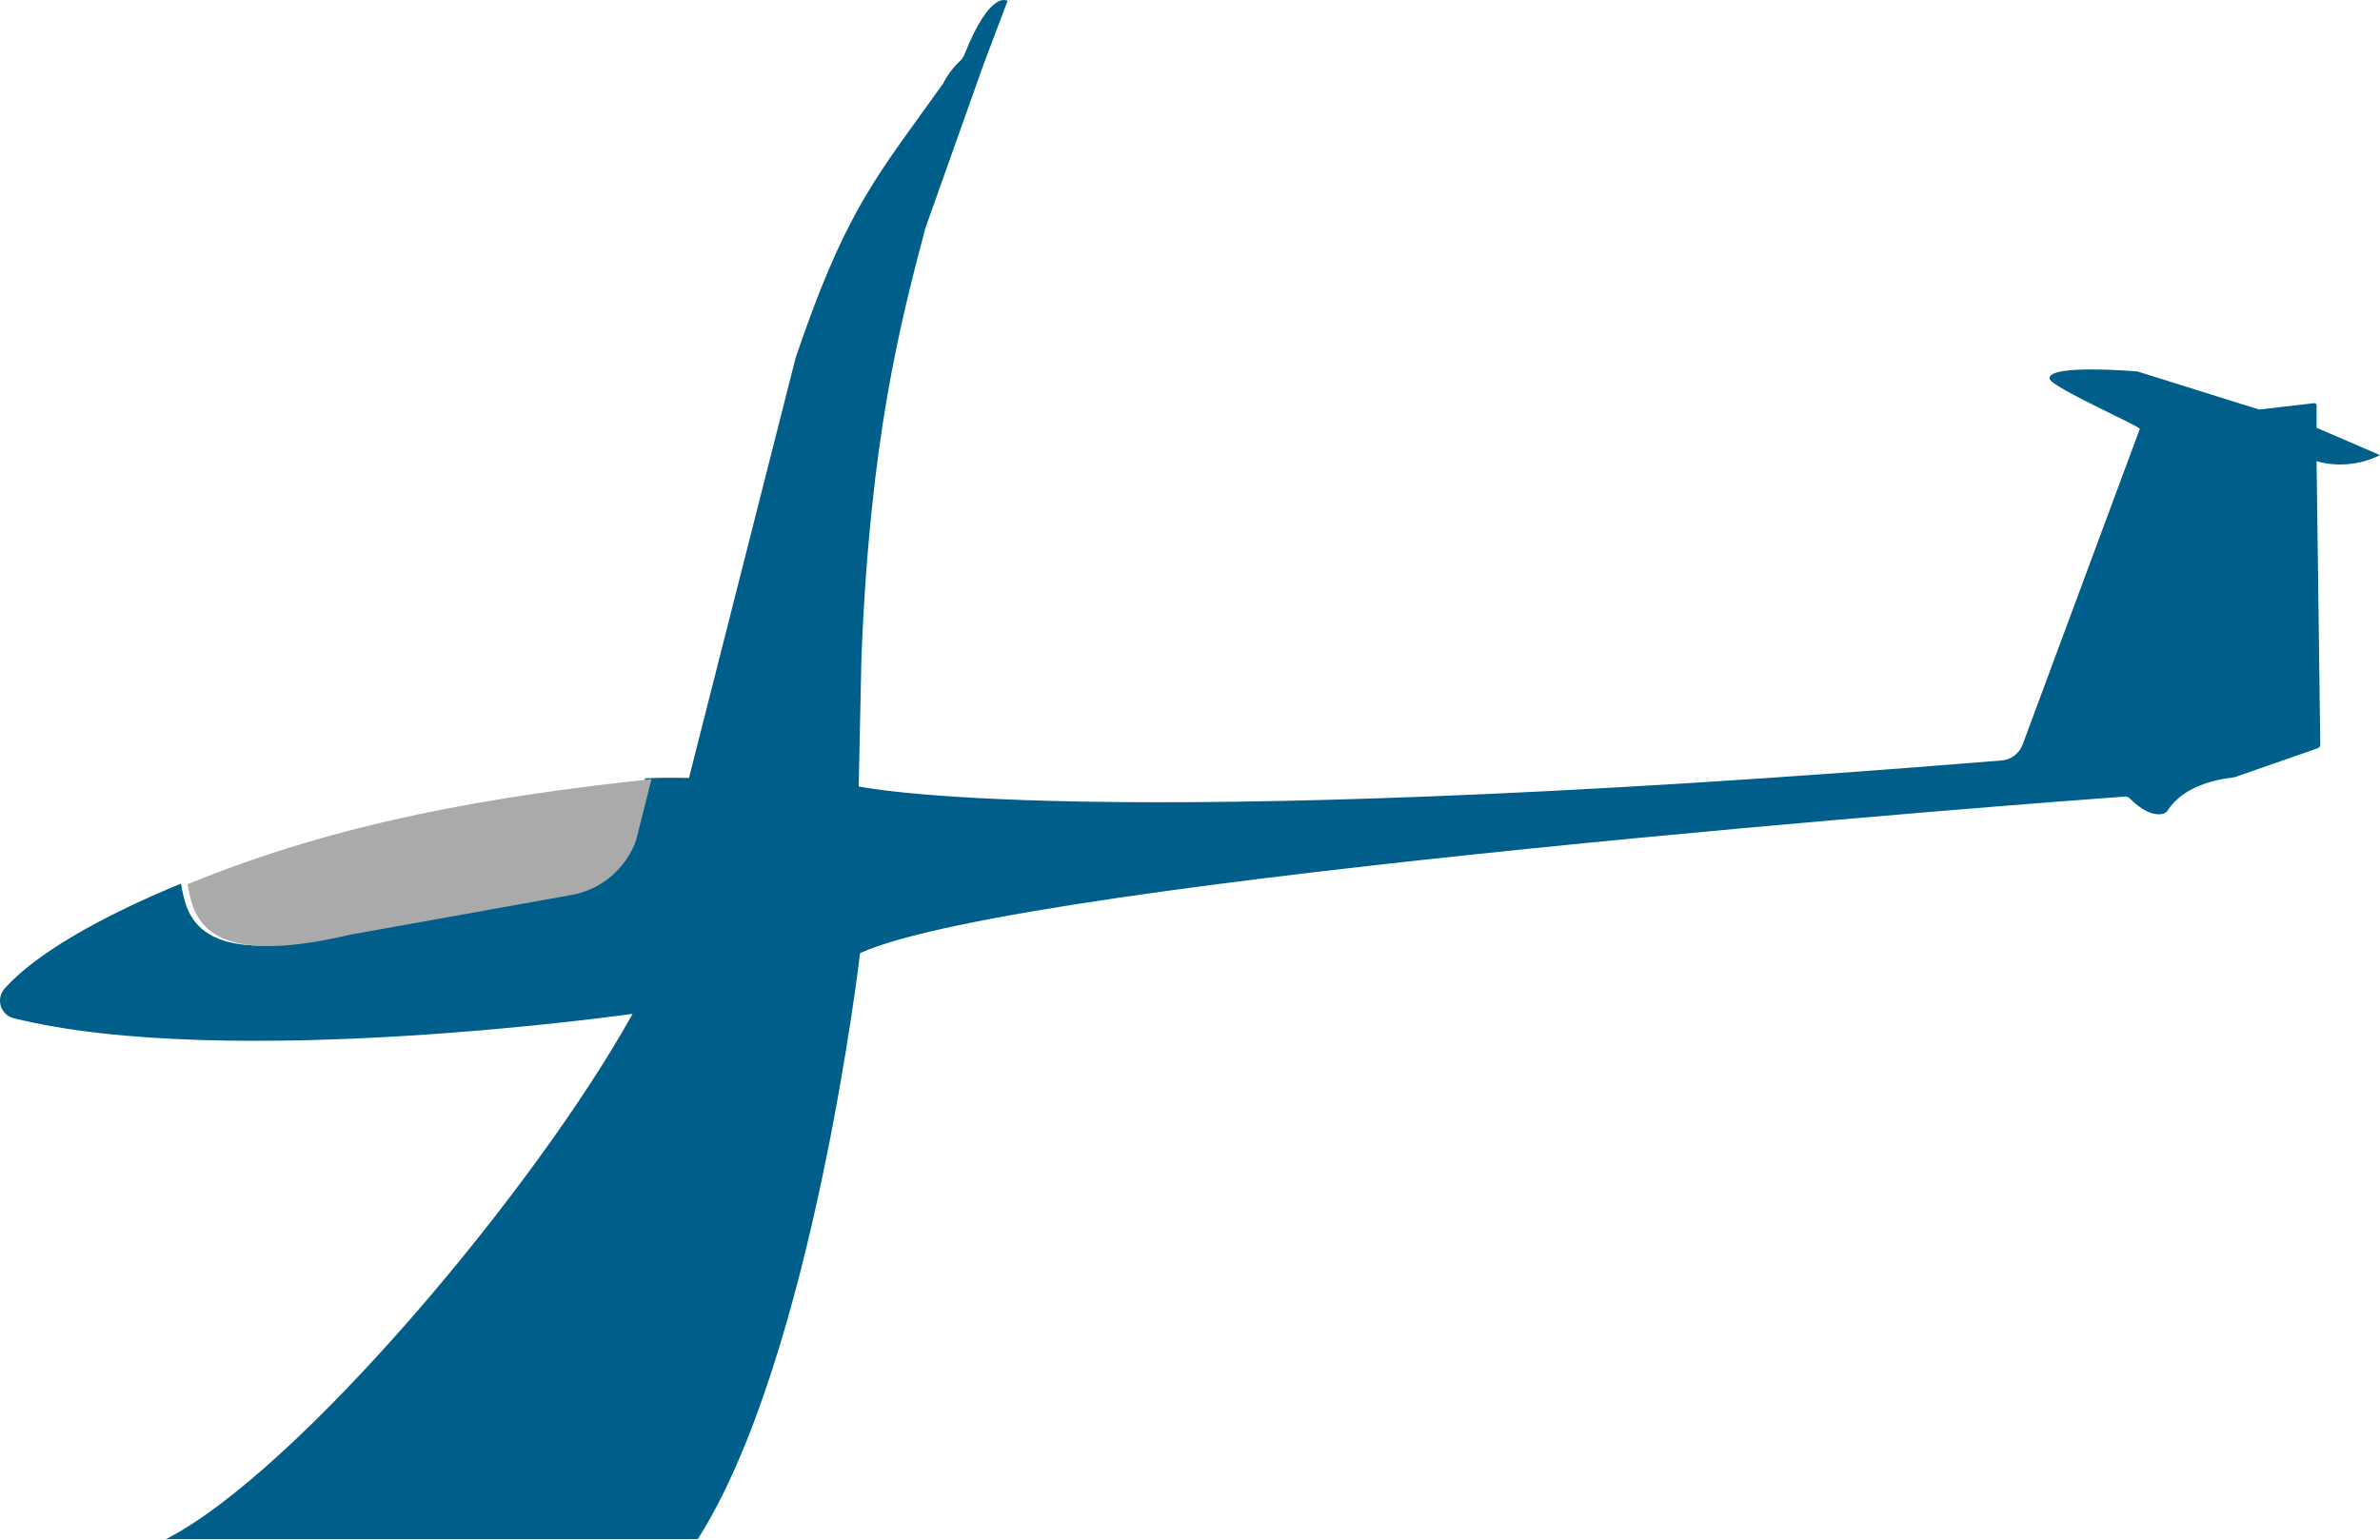
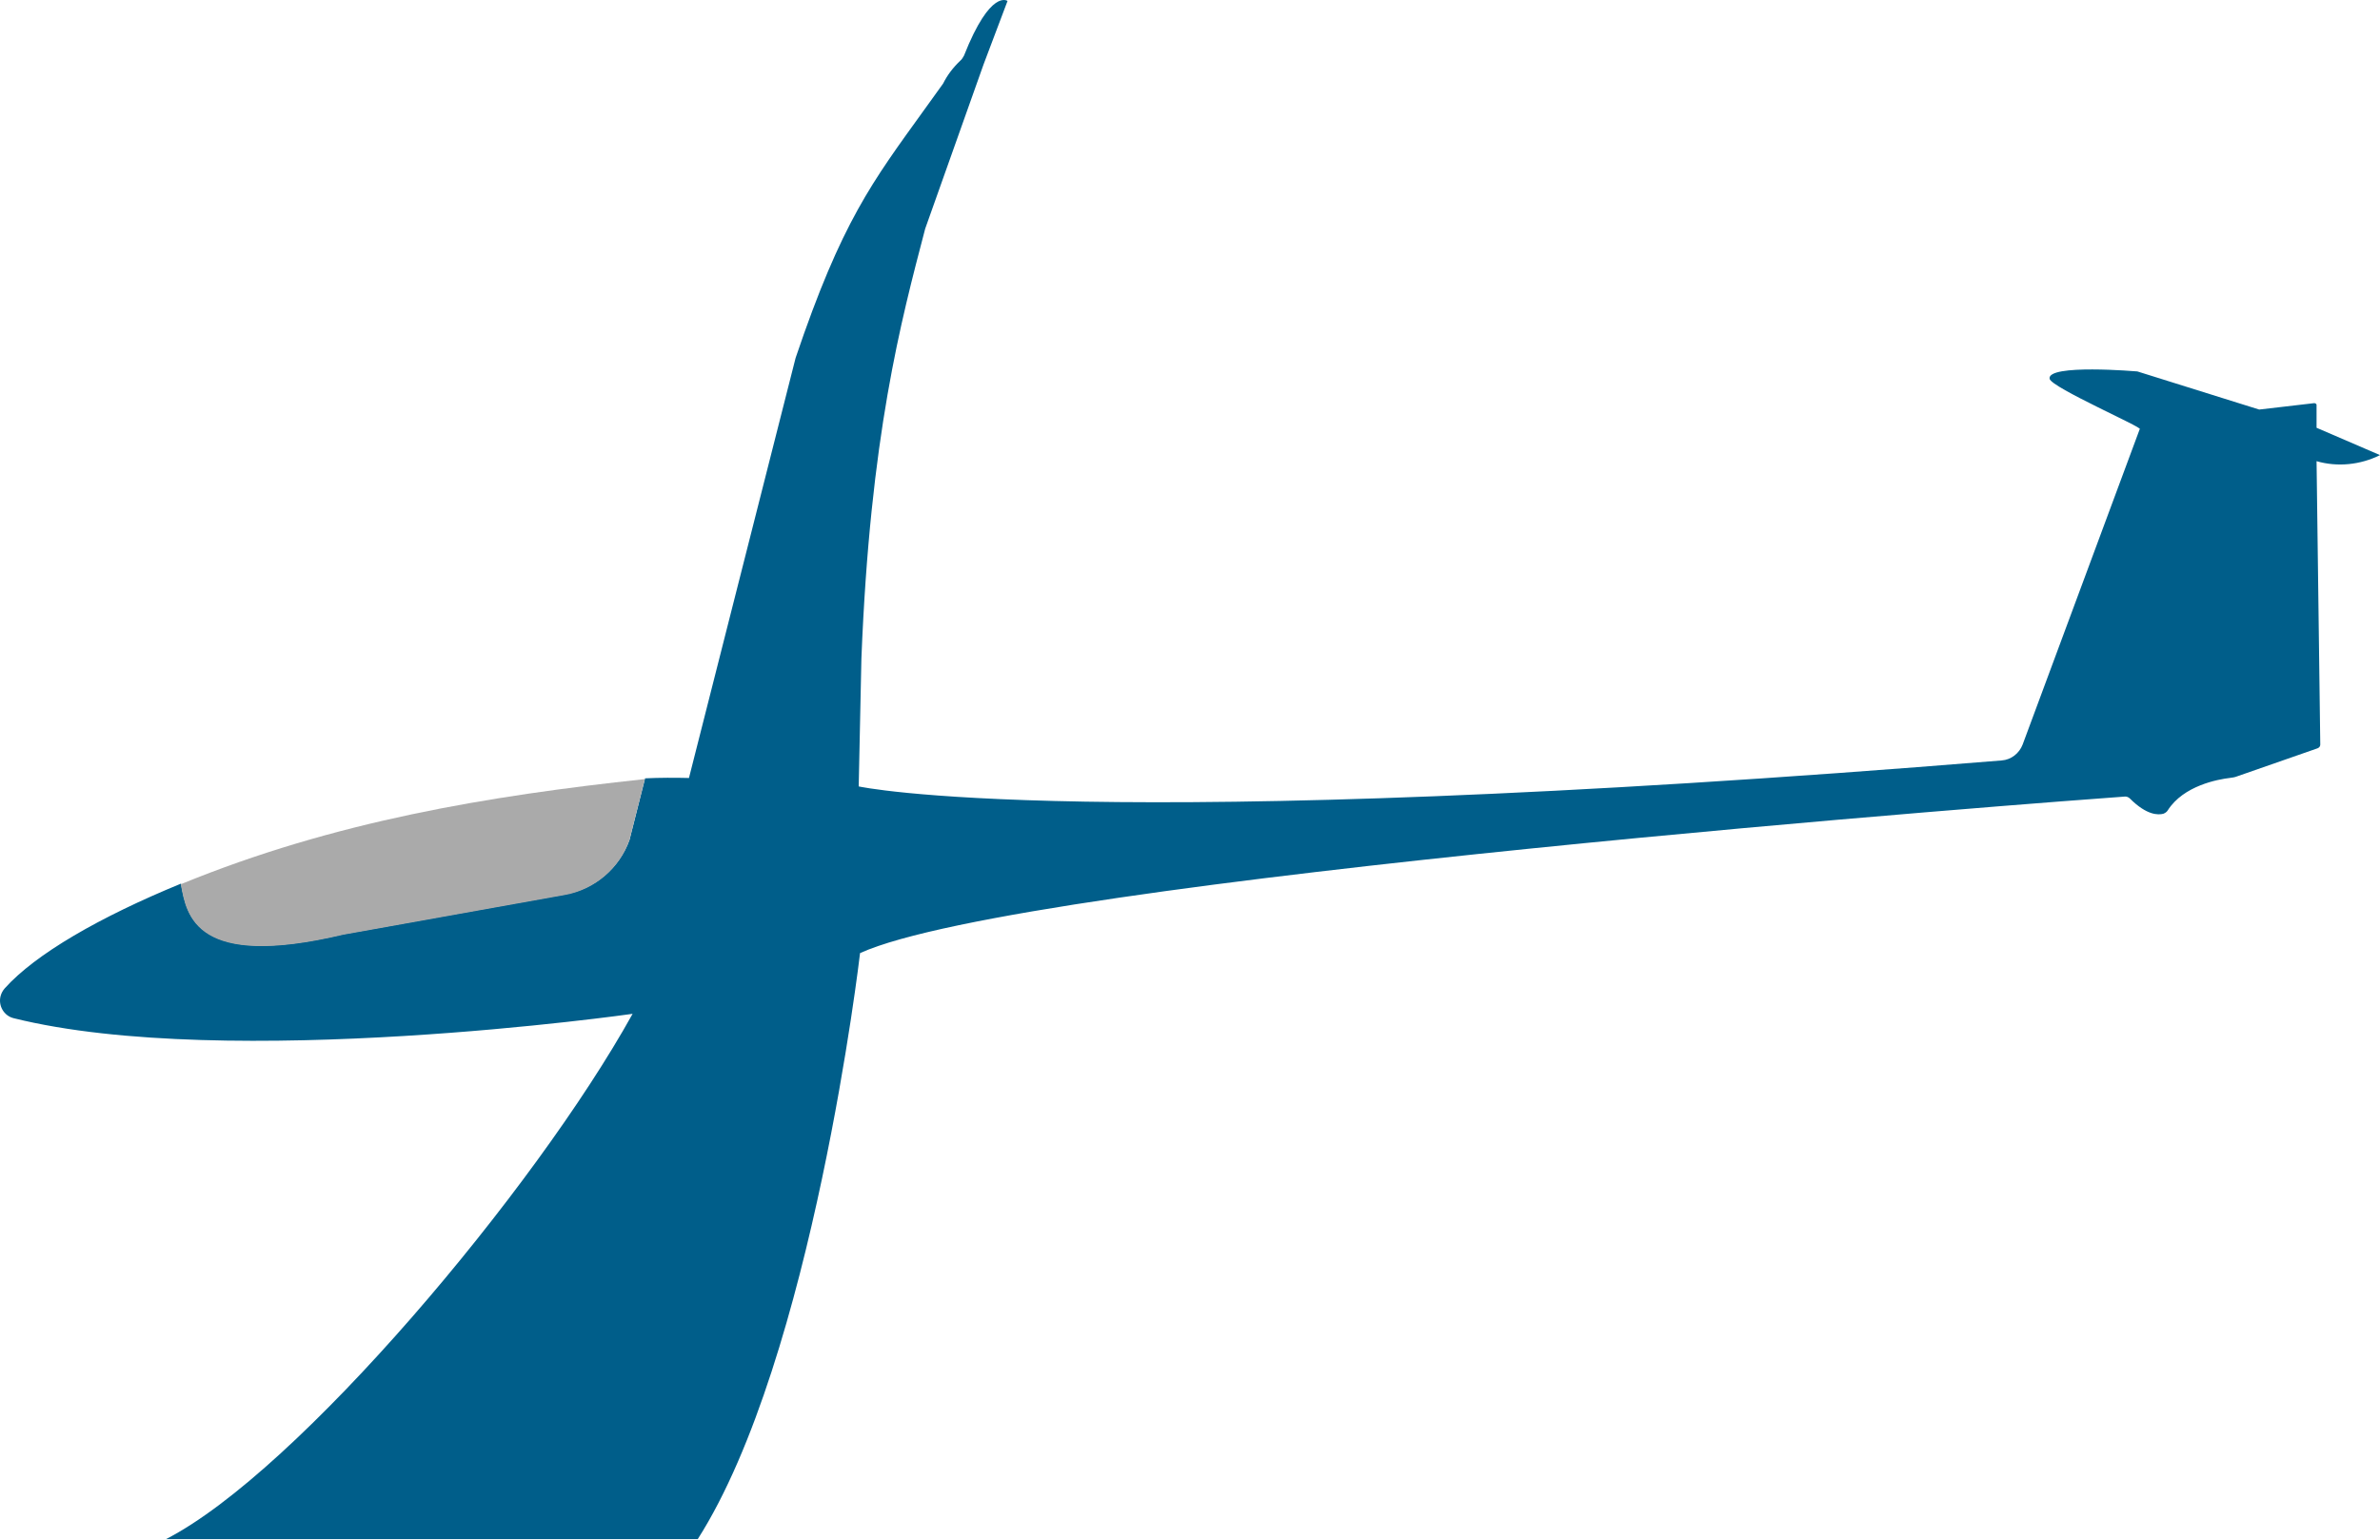
<svg xmlns="http://www.w3.org/2000/svg" version="1.1" id="Logo" x="0px" y="0px" viewBox="0 0 706.468 456.971" xml:space="preserve" width="706.468" height="456.971">
  <defs id="defs46" />
  <style type="text/css" id="style2">
	.st0{fill:#005E8A;}
	.st1{fill:#AAAAAA;}
</style>
  <g id="g82" transform="matrix(1.001717,0,0,1.001717,-428.9781,-1.013604)">
    <path id="path78_2_" class="st0" d="M 477.424,457.2 C 516.373,437.259 586.8,353.6 615.7,301.5 c 0,0 -119.8,17.1 -183.4,1.3 -2.9,-0.7 -4.6,-3.7 -3.9,-6.5 0.2,-0.8 0.6,-1.6 1.2,-2.3 9.1,-10.2 28.2,-21.2 52.3,-31.1 v 0.2 c 1.7,9.2 4.3,25.2 48.1,14.8 l 65.7,-11.8 c 8.8,-1.6 16.1,-7.8 19.1,-16.2 l 4.6,-18.2 c 4.4,-0.2 8.8,-0.2 13,-0.1 L 664,107.1 c 13.7,-40.5 22.6,-52 38.3,-73.8 3.2,-4.4 5.4,-7.5 5.4,-7.5 1.3,-2.6 3,-4.8 5.1,-6.8 0.5,-0.4 0.8,-1 1.1,-1.5 7.9,-20 12.9,-16.2 12.9,-16.2 l -7.1,18.8 -17.3,48.7 v 0 c -7.2,27.5 -16.3,61.4 -18.9,127.4 l -0.8,37.9 c 0,0 65.9,14.6 338.7,-7.7 2.8,-0.2 5.2,-2.1 6.2,-4.7 l 34.7,-93.5 c 1.2,-0.4 -26.1,-12.3 -26.7,-14.9 -0.9,-4.5 26,-2.2 26,-2.2 l 36.1,11.3 16.3,-1.9 c 0.3,0 0.7,0.2 0.7,0.5 v 0.1 6.7 l 18.8,8.1 c -5.8,2.9 -12.6,3.6 -18.8,1.8 l 1.1,84 c 0,0.5 -0.3,0.9 -0.8,1.1 l -23.8,8.3 c -0.7,0.3 -1.5,0.4 -2.3,0.5 -3.3,0.4 -13.6,2.2 -18.3,9.6 -0.3,0.5 -0.8,0.8 -1.3,1 -1.5,0.4 -4.9,0.5 -9.9,-4.5 -0.4,-0.4 -0.9,-0.6 -1.4,-0.6 -18.3,1.3 -326.2,24.3 -374.9,46.4 0,0 -14,120.2 -48.1,173.7 H 529.8 Z" />
  </g>
-   <path id="path78_4_" class="st1" d="m 55.702,262.511 c 0,0.1 0,0.2 0,0.2 1.7,9.2 4.3,25.2 48.2,14.8 l 65.8,-11.8 c 8.8,-1.6 16.1,-7.8 19.1,-16.2 l 4.6,-18.2 c -46.5,5 -92.1,12.5 -137.7,31.2 z" style="fill:#aaaaaa" />
+   <path id="path78_4_" class="st1" d="m 53.702,262.511 c 0,0.1 0,0.2 0,0.2 1.7,9.2 4.3,25.2 48.2,14.8 l 65.8,-11.8 c 8.8,-1.6 16.1,-7.8 19.1,-16.2 l 4.6,-18.2 c -46.5,5 -92.1,12.5 -137.7,31.2 z" style="fill:#aaaaaa" />
</svg>
